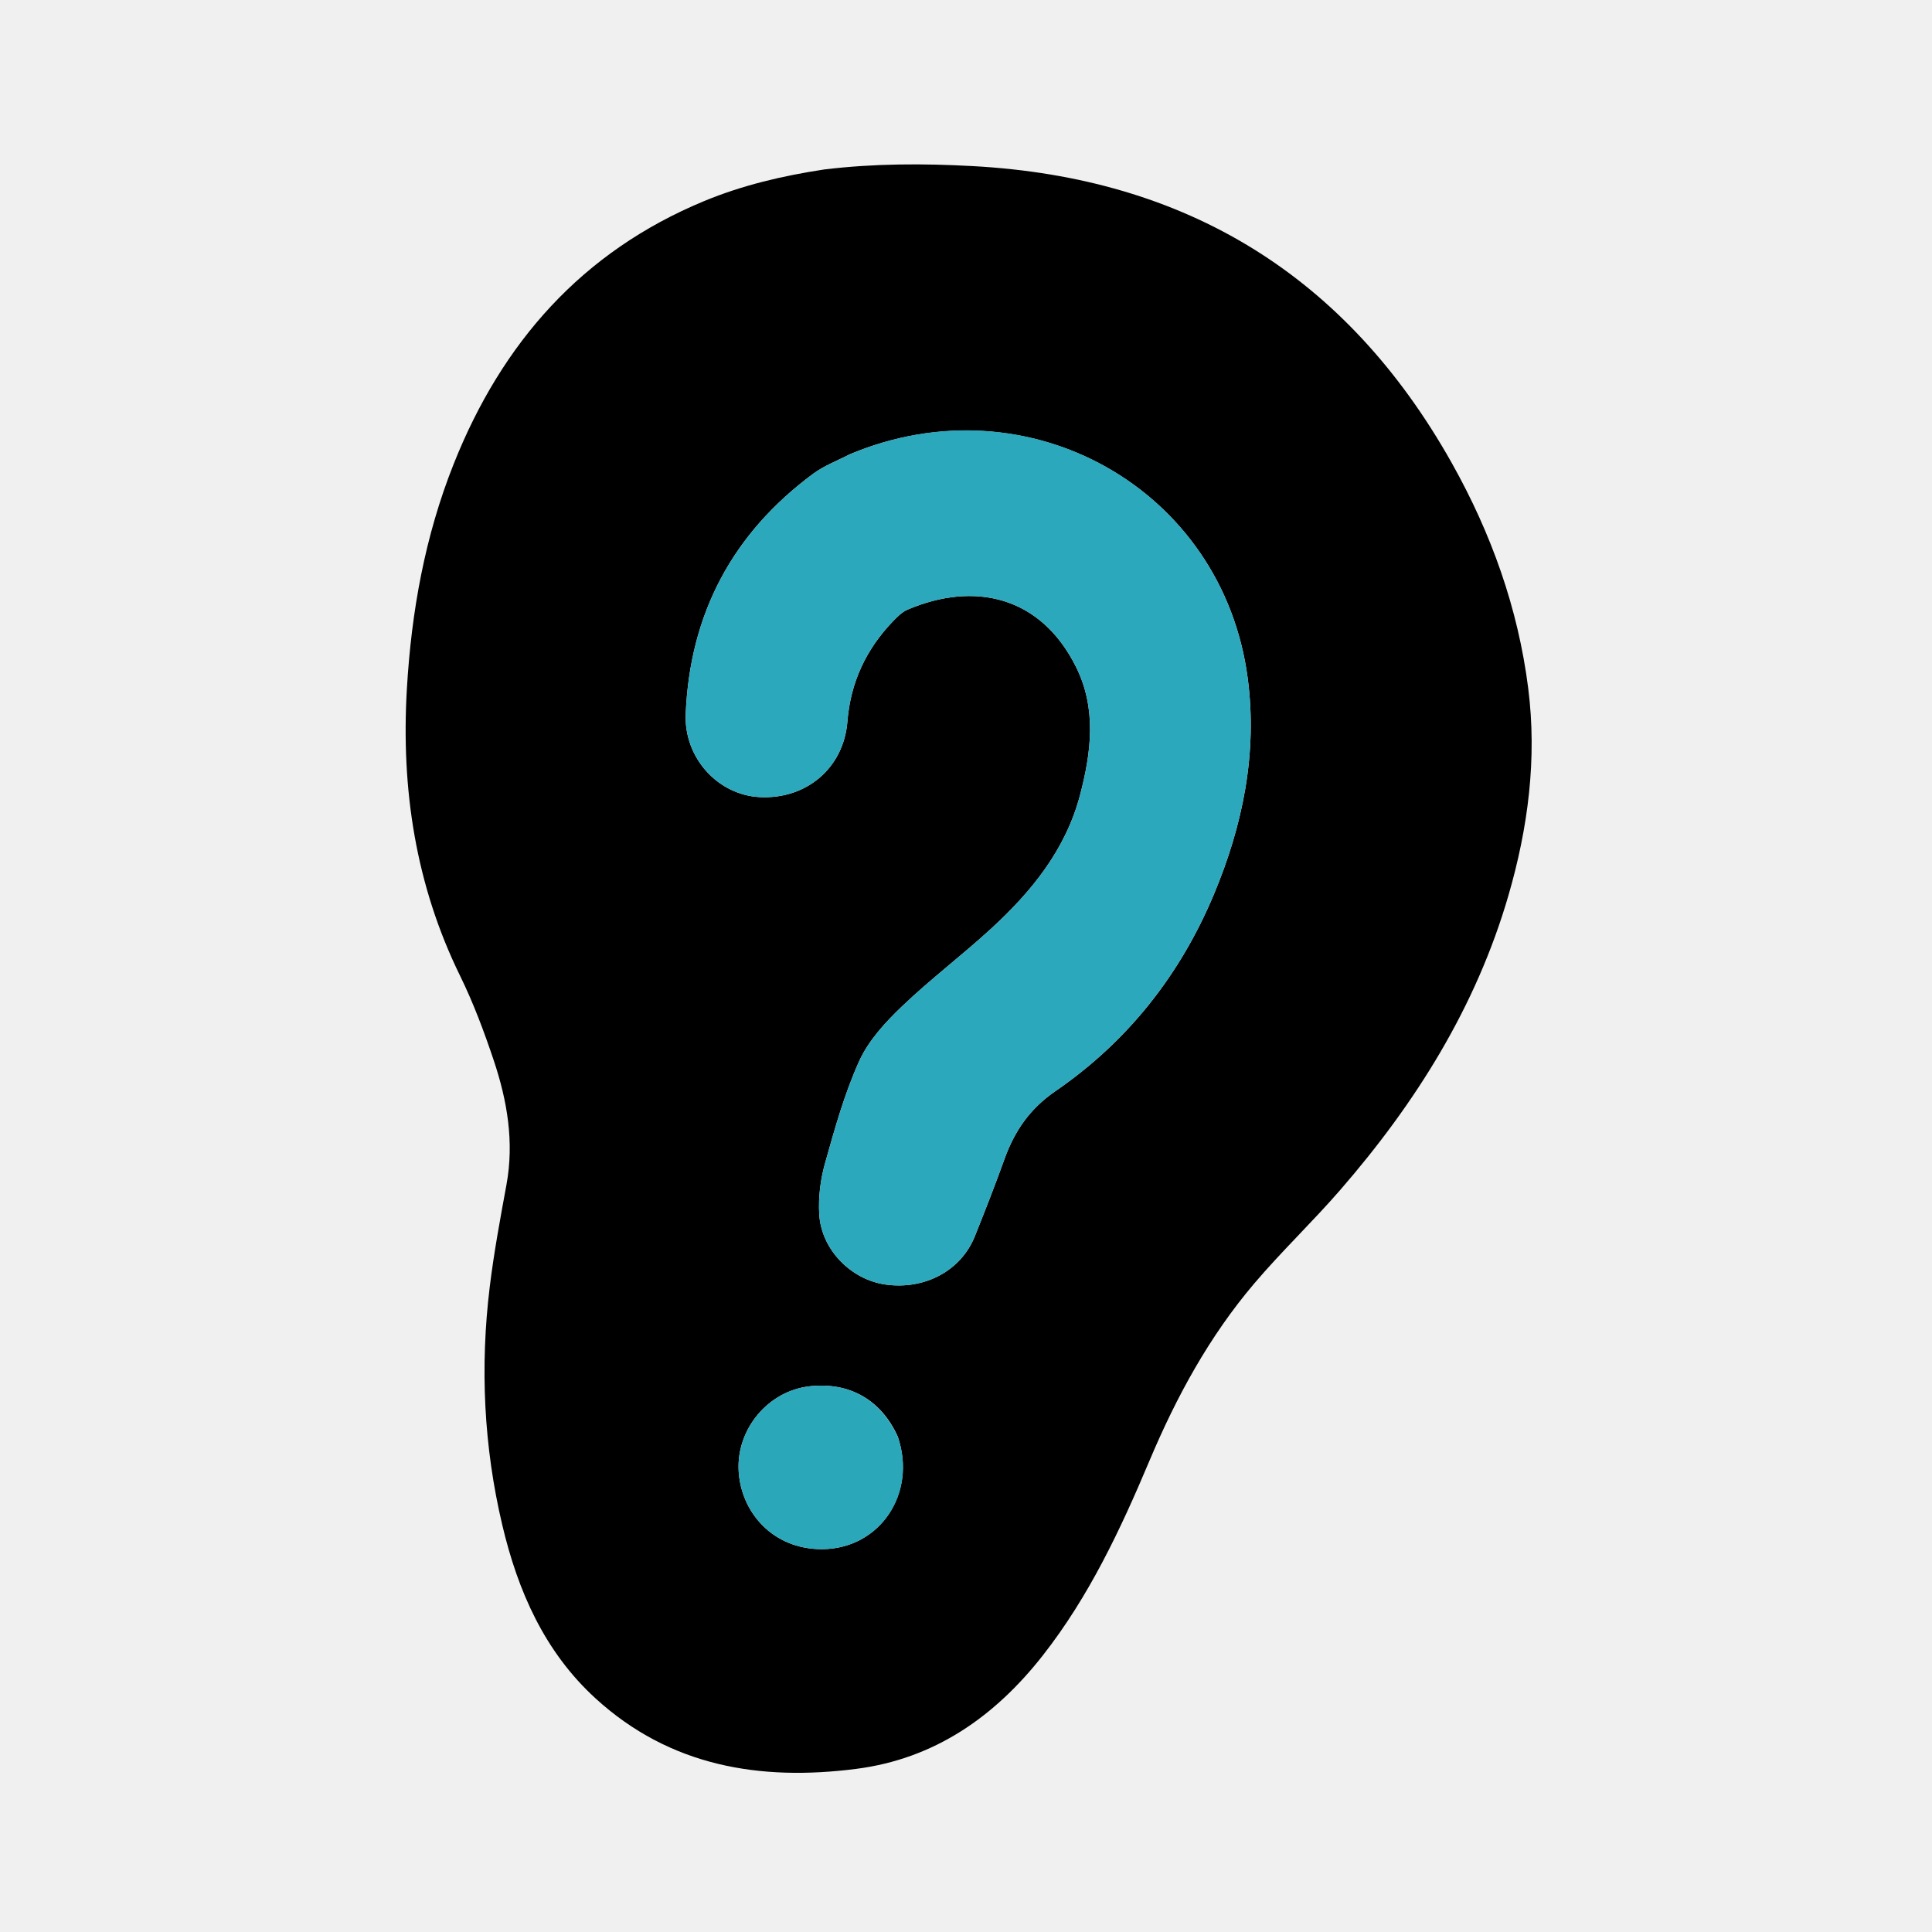
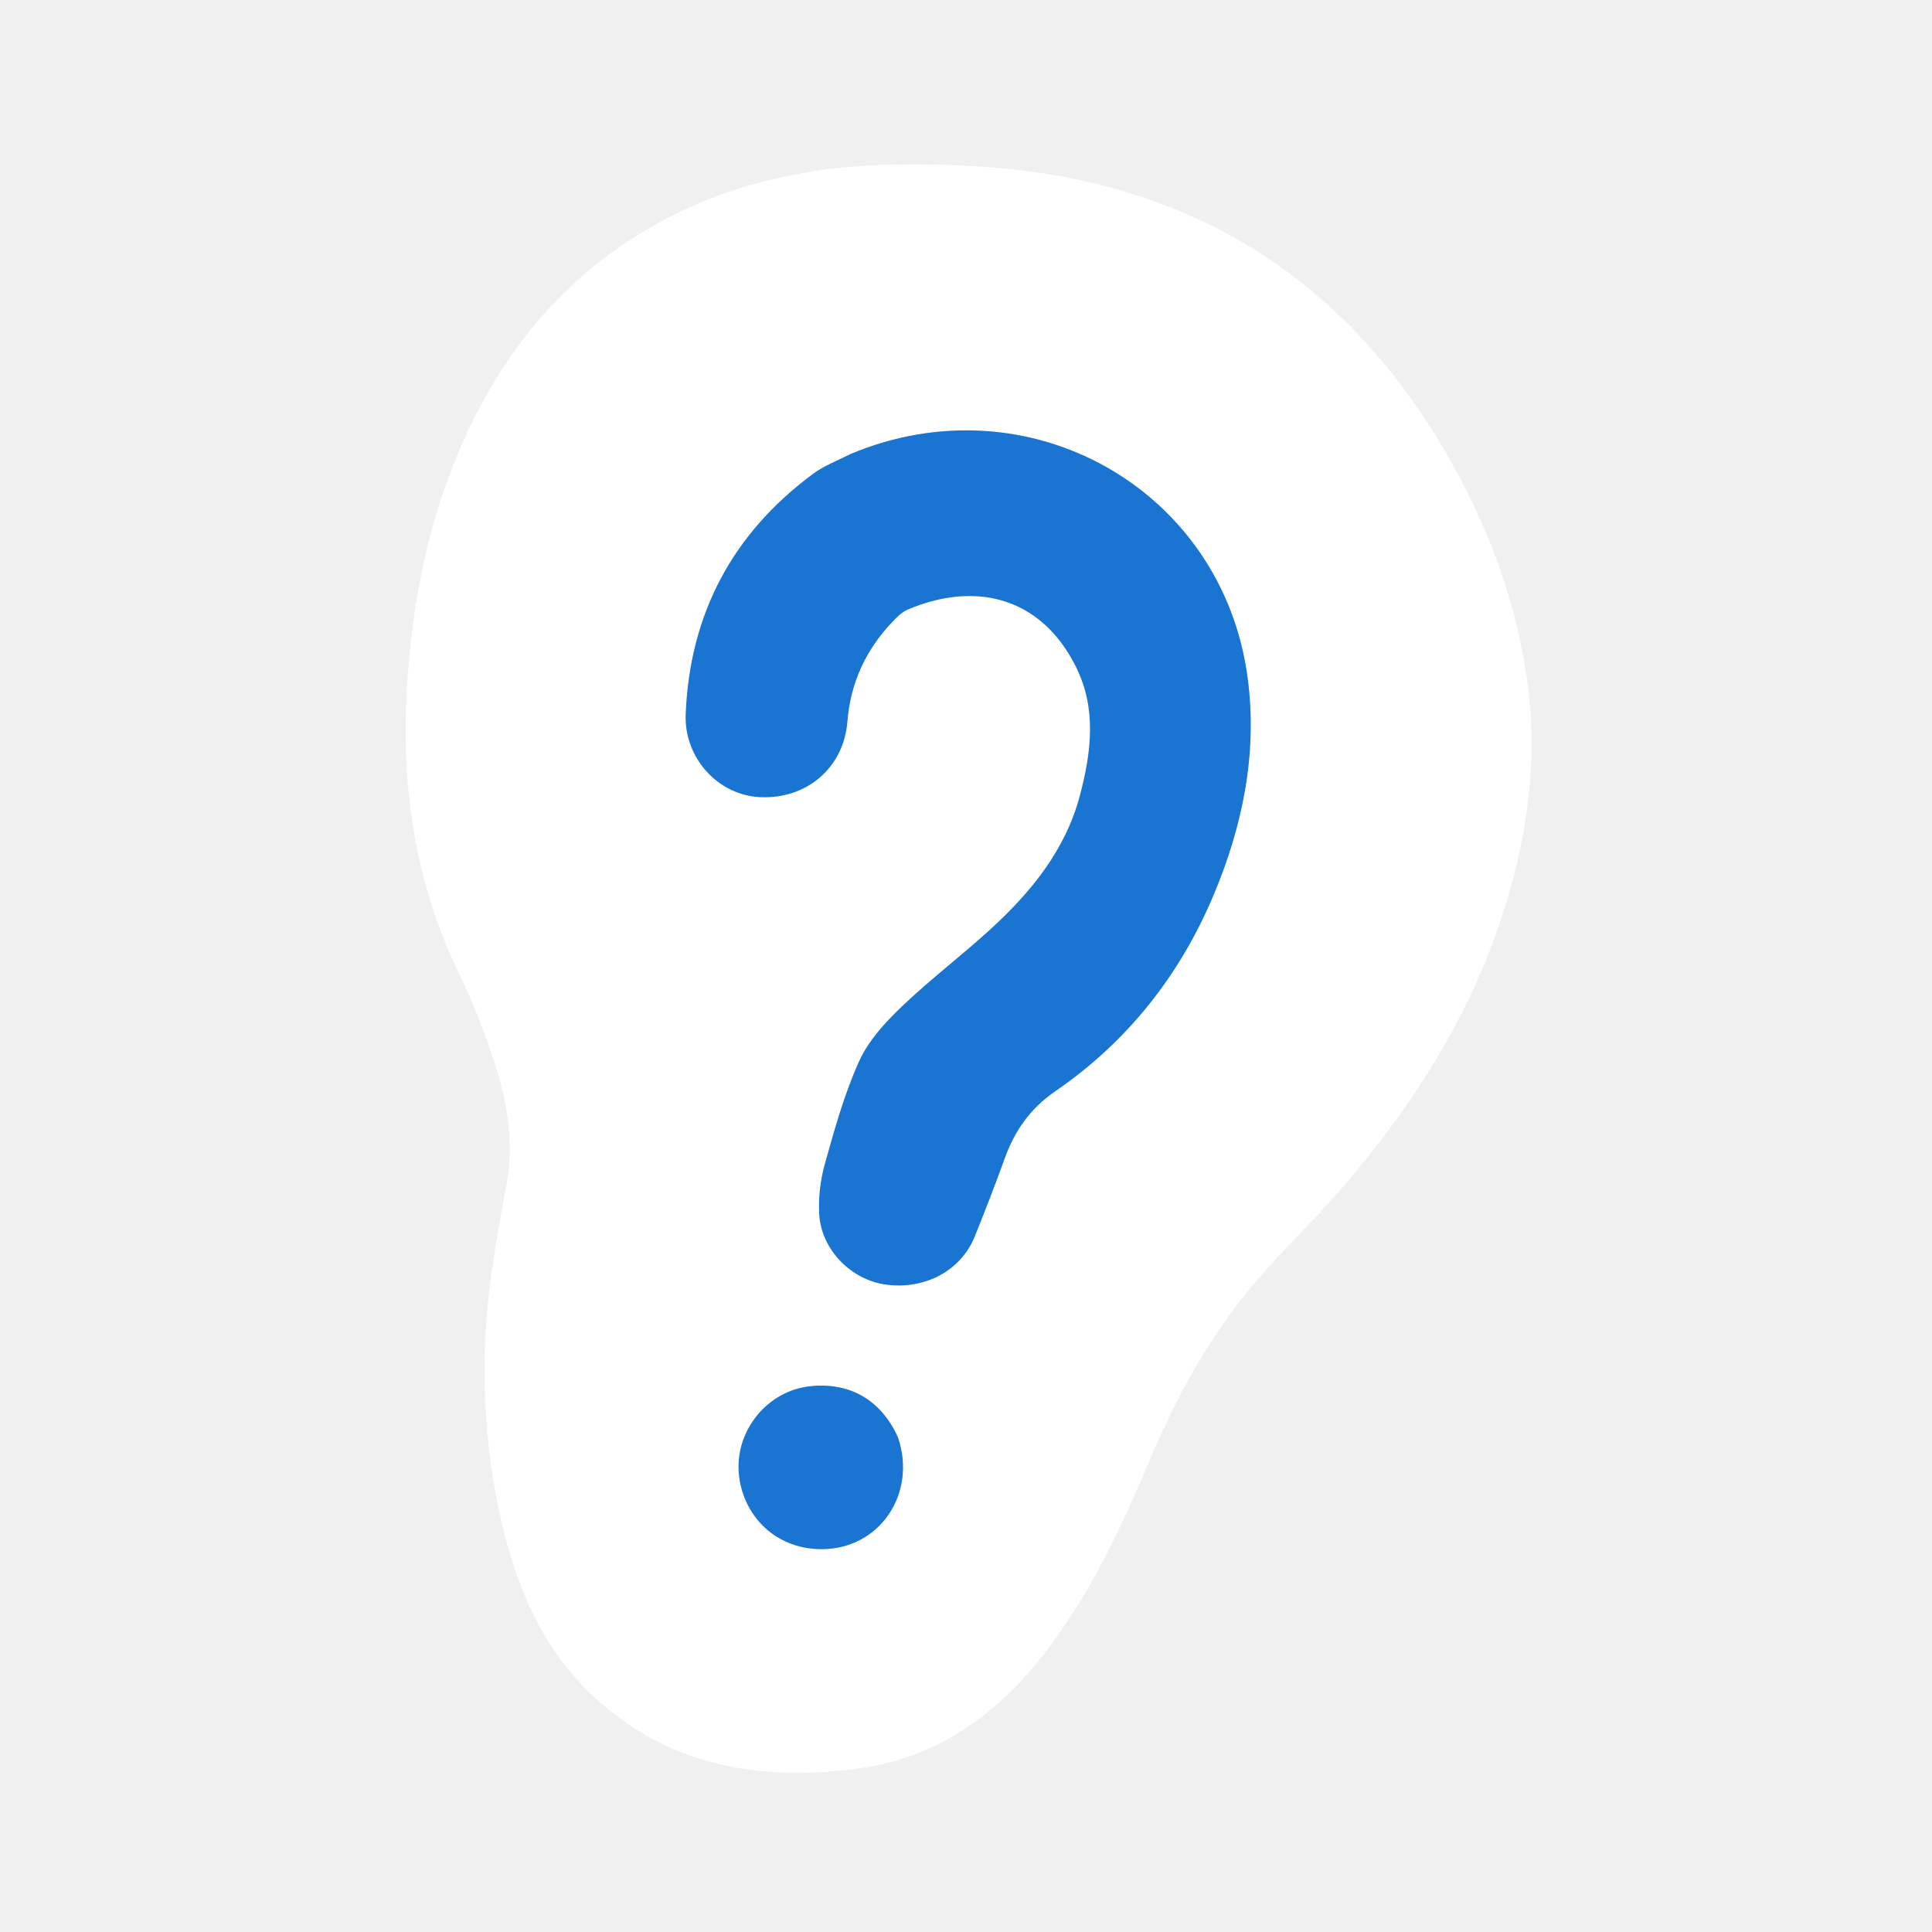
<svg xmlns="http://www.w3.org/2000/svg" version="1.1" id="Layer_1" x="0px" y="0px" width="100%" viewBox="0 0 800 800" enable-background="new 0 0 800 800" xml:space="preserve">
  <path fill="#FFFFFF" opacity="0" stroke="none" d=" M451,801   C300.667,801 150.833,801 1,801   C1,534.333 1,267.667 1,1   C267.667,1 534.333,1 801,1   C801,267.667 801,534.333 801,801   C684.5,801 568,801 451,801  M340.932,70.246   C323.983,72.798 307.377,76.709 291.507,83.288   C240.917,104.262 207.81,141.973 187.863,192.114   C175.961,222.032 170.34,253.259 168.474,285.325   C166.064,326.753 172.082,366.435 190.498,404.029   C196.022,415.305 200.469,427.191 204.46,439.115   C210.042,455.79 212.968,472.891 209.707,490.617   C207.127,504.648 204.519,518.704 202.793,532.854   C198.75,565.996 200.299,598.965 207.987,631.495   C214.442,658.811 225.473,683.966 246.614,703.279   C277.464,731.463 314.766,737.574 354.582,732.447   C387.019,728.271 411.933,710.806 431.786,685.504   C450.951,661.078 464.016,633.235 475.953,604.895   C487.132,578.356 500.754,553.335 519.425,531.387   C530.742,518.083 543.463,505.98 554.921,492.787   C586.198,456.772 611.174,417.03 624.605,370.807   C632.756,342.757 636.493,314.133 632.802,285.003   C628.601,251.854 617.509,220.868 601.188,191.788   C557.671,114.252 491.367,73.544 402.628,68.77   C382.27,67.674 362.037,67.673 340.932,70.246  z" />
-   <path fill="#000001" opacity="1" stroke="none" d=" M341.368,70.162   C362.037,67.673 382.27,67.674 402.628,68.77   C491.367,73.544 557.671,114.252 601.188,191.788   C617.509,220.868 628.601,251.854 632.802,285.003   C636.493,314.133 632.756,342.757 624.605,370.807   C611.174,417.03 586.198,456.772 554.921,492.787   C543.463,505.98 530.742,518.083 519.425,531.387   C500.754,553.335 487.132,578.356 475.953,604.895   C464.016,633.235 450.951,661.078 431.786,685.504   C411.933,710.806 387.019,728.271 354.582,732.447   C314.766,737.574 277.464,731.463 246.614,703.279   C225.473,683.966 214.442,658.811 207.987,631.495   C200.299,598.965 198.75,565.996 202.793,532.854   C204.519,518.704 207.127,504.648 209.707,490.617   C212.968,472.891 210.042,455.79 204.46,439.115   C200.469,427.191 196.022,415.305 190.498,404.029   C172.082,366.435 166.064,326.753 168.474,285.325   C170.34,253.259 175.961,222.032 187.863,192.114   C207.81,141.973 240.917,104.262 291.507,83.288   C307.377,76.709 323.983,72.798 341.368,70.162  M351.731,188.166   C346.723,190.788 341.271,192.807 336.779,196.127   C303.35,220.836 285.644,254.113 283.936,295.65   C283.191,313.774 297.214,329.154 314.523,330.065   C334.003,331.09 349.38,317.893 350.887,298.789   C352.156,282.71 358.556,268.958 369.658,257.37   C371.479,255.47 373.498,253.415 375.844,252.417   C403.273,240.748 430.834,246.633 445.541,276.121   C454.16,293.401 451.887,311.518 447.19,329.322   C441.236,351.892 427.046,369.283 410.274,384.654   C398.257,395.668 385.172,405.537 373.407,416.798   C366.541,423.37 359.62,430.898 355.774,439.38   C349.65,452.886 345.646,467.427 341.603,481.772   C339.71,488.488 338.825,495.826 339.224,502.782   C340.069,517.487 352.442,529.95 366.775,531.917   C383.015,534.145 397.953,526.145 403.659,511.921   C407.922,501.295 412.09,490.625 415.968,479.855   C420.131,468.292 426.461,459.076 437.028,451.818   C466.849,431.338 488.59,403.843 502.59,370.47   C514.633,341.764 520.749,311.772 516.635,280.727   C506.246,202.316 425.689,157.049 351.731,188.166  M371.766,594.902   C364.913,579.7 351.813,572.199 335.3,574.022   C318.077,575.923 304.916,591.742 305.855,609.035   C306.789,626.263 320.067,641.541 340.354,641.479   C364.265,641.405 379.718,618.488 371.766,594.902  z" />
-   <path fill="#2CA8BC" opacity="1" stroke="none" d=" M352.088,188.036   C425.689,157.049 506.246,202.316 516.635,280.727   C520.749,311.772 514.633,341.764 502.59,370.47   C488.59,403.843 466.849,431.338 437.028,451.818   C426.461,459.076 420.131,468.292 415.968,479.855   C412.09,490.625 407.922,501.295 403.659,511.921   C397.953,526.145 383.015,534.145 366.775,531.917   C352.442,529.95 340.069,517.487 339.224,502.782   C338.825,495.826 339.71,488.488 341.603,481.772   C345.646,467.427 349.65,452.886 355.774,439.38   C359.62,430.898 366.541,423.37 373.407,416.798   C385.172,405.537 398.257,395.668 410.274,384.654   C427.046,369.283 441.236,351.892 447.19,329.322   C451.887,311.518 454.16,293.401 445.541,276.121   C430.834,246.633 403.273,240.748 375.844,252.417   C373.498,253.415 371.479,255.47 369.658,257.37   C358.556,268.958 352.156,282.71 350.887,298.789   C349.38,317.893 334.003,331.09 314.523,330.065   C297.214,329.154 283.191,313.774 283.936,295.65   C285.644,254.113 303.35,220.836 336.779,196.127   C341.271,192.807 346.723,190.788 352.088,188.036  z" />
-   <path fill="#2BA7BA" opacity="1" stroke="none" d=" M371.869,595.281   C379.718,618.488 364.265,641.405 340.354,641.479   C320.067,641.541 306.789,626.263 305.855,609.035   C304.916,591.742 318.077,575.923 335.3,574.022   C351.813,572.199 364.913,579.7 371.869,595.281  z" />
+   <path fill="#FFFFFF" opacity="1" stroke="none" d=" M341.368,70.162   C362.037,67.673 382.27,67.674 402.628,68.77   C491.367,73.544 557.671,114.252 601.188,191.788   C617.509,220.868 628.601,251.854 632.802,285.003   C636.493,314.133 632.756,342.757 624.605,370.807   C611.174,417.03 586.198,456.772 554.921,492.787   C543.463,505.98 530.742,518.083 519.425,531.387   C500.754,553.335 487.132,578.356 475.953,604.895   C464.016,633.235 450.951,661.078 431.786,685.504   C411.933,710.806 387.019,728.271 354.582,732.447   C314.766,737.574 277.464,731.463 246.614,703.279   C225.473,683.966 214.442,658.811 207.987,631.495   C200.299,598.965 198.75,565.996 202.793,532.854   C204.519,518.704 207.127,504.648 209.707,490.617   C212.968,472.891 210.042,455.79 204.46,439.115   C200.469,427.191 196.022,415.305 190.498,404.029   C172.082,366.435 166.064,326.753 168.474,285.325   C170.34,253.259 175.961,222.032 187.863,192.114   C207.81,141.973 240.917,104.262 291.507,83.288   C307.377,76.709 323.983,72.798 341.368,70.162  M351.731,188.166   C346.723,190.788 341.271,192.807 336.779,196.127   C303.35,220.836 285.644,254.113 283.936,295.65   C283.191,313.774 297.214,329.154 314.523,330.065   C334.003,331.09 349.38,317.893 350.887,298.789   C352.156,282.71 358.556,268.958 369.658,257.37   C371.479,255.47 373.498,253.415 375.844,252.417   C403.273,240.748 430.834,246.633 445.541,276.121   C454.16,293.401 451.887,311.518 447.19,329.322   C441.236,351.892 427.046,369.283 410.274,384.654   C398.257,395.668 385.172,405.537 373.407,416.798   C366.541,423.37 359.62,430.898 355.774,439.38   C349.65,452.886 345.646,467.427 341.603,481.772   C339.71,488.488 338.825,495.826 339.224,502.782   C340.069,517.487 352.442,529.95 366.775,531.917   C383.015,534.145 397.953,526.145 403.659,511.921   C407.922,501.295 412.09,490.625 415.968,479.855   C420.131,468.292 426.461,459.076 437.028,451.818   C466.849,431.338 488.59,403.843 502.59,370.47   C514.633,341.764 520.749,311.772 516.635,280.727   C506.246,202.316 425.689,157.049 351.731,188.166  M371.766,594.902   C364.913,579.7 351.813,572.199 335.3,574.022   C318.077,575.923 304.916,591.742 305.855,609.035   C306.789,626.263 320.067,641.541 340.354,641.479   C364.265,641.405 379.718,618.488 371.766,594.902  z" />
+   <path fill="#1974d2" opacity="1" stroke="none" d=" M352.088,188.036   C425.689,157.049 506.246,202.316 516.635,280.727   C520.749,311.772 514.633,341.764 502.59,370.47   C488.59,403.843 466.849,431.338 437.028,451.818   C426.461,459.076 420.131,468.292 415.968,479.855   C412.09,490.625 407.922,501.295 403.659,511.921   C397.953,526.145 383.015,534.145 366.775,531.917   C352.442,529.95 340.069,517.487 339.224,502.782   C338.825,495.826 339.71,488.488 341.603,481.772   C345.646,467.427 349.65,452.886 355.774,439.38   C359.62,430.898 366.541,423.37 373.407,416.798   C385.172,405.537 398.257,395.668 410.274,384.654   C427.046,369.283 441.236,351.892 447.19,329.322   C451.887,311.518 454.16,293.401 445.541,276.121   C430.834,246.633 403.273,240.748 375.844,252.417   C373.498,253.415 371.479,255.47 369.658,257.37   C358.556,268.958 352.156,282.71 350.887,298.789   C349.38,317.893 334.003,331.09 314.523,330.065   C297.214,329.154 283.191,313.774 283.936,295.65   C285.644,254.113 303.35,220.836 336.779,196.127   C341.271,192.807 346.723,190.788 352.088,188.036  z" />
+   <path fill="#1974d2" opacity="1" stroke="none" d=" M371.869,595.281   C379.718,618.488 364.265,641.405 340.354,641.479   C320.067,641.541 306.789,626.263 305.855,609.035   C304.916,591.742 318.077,575.923 335.3,574.022   C351.813,572.199 364.913,579.7 371.869,595.281  z" />
</svg>
